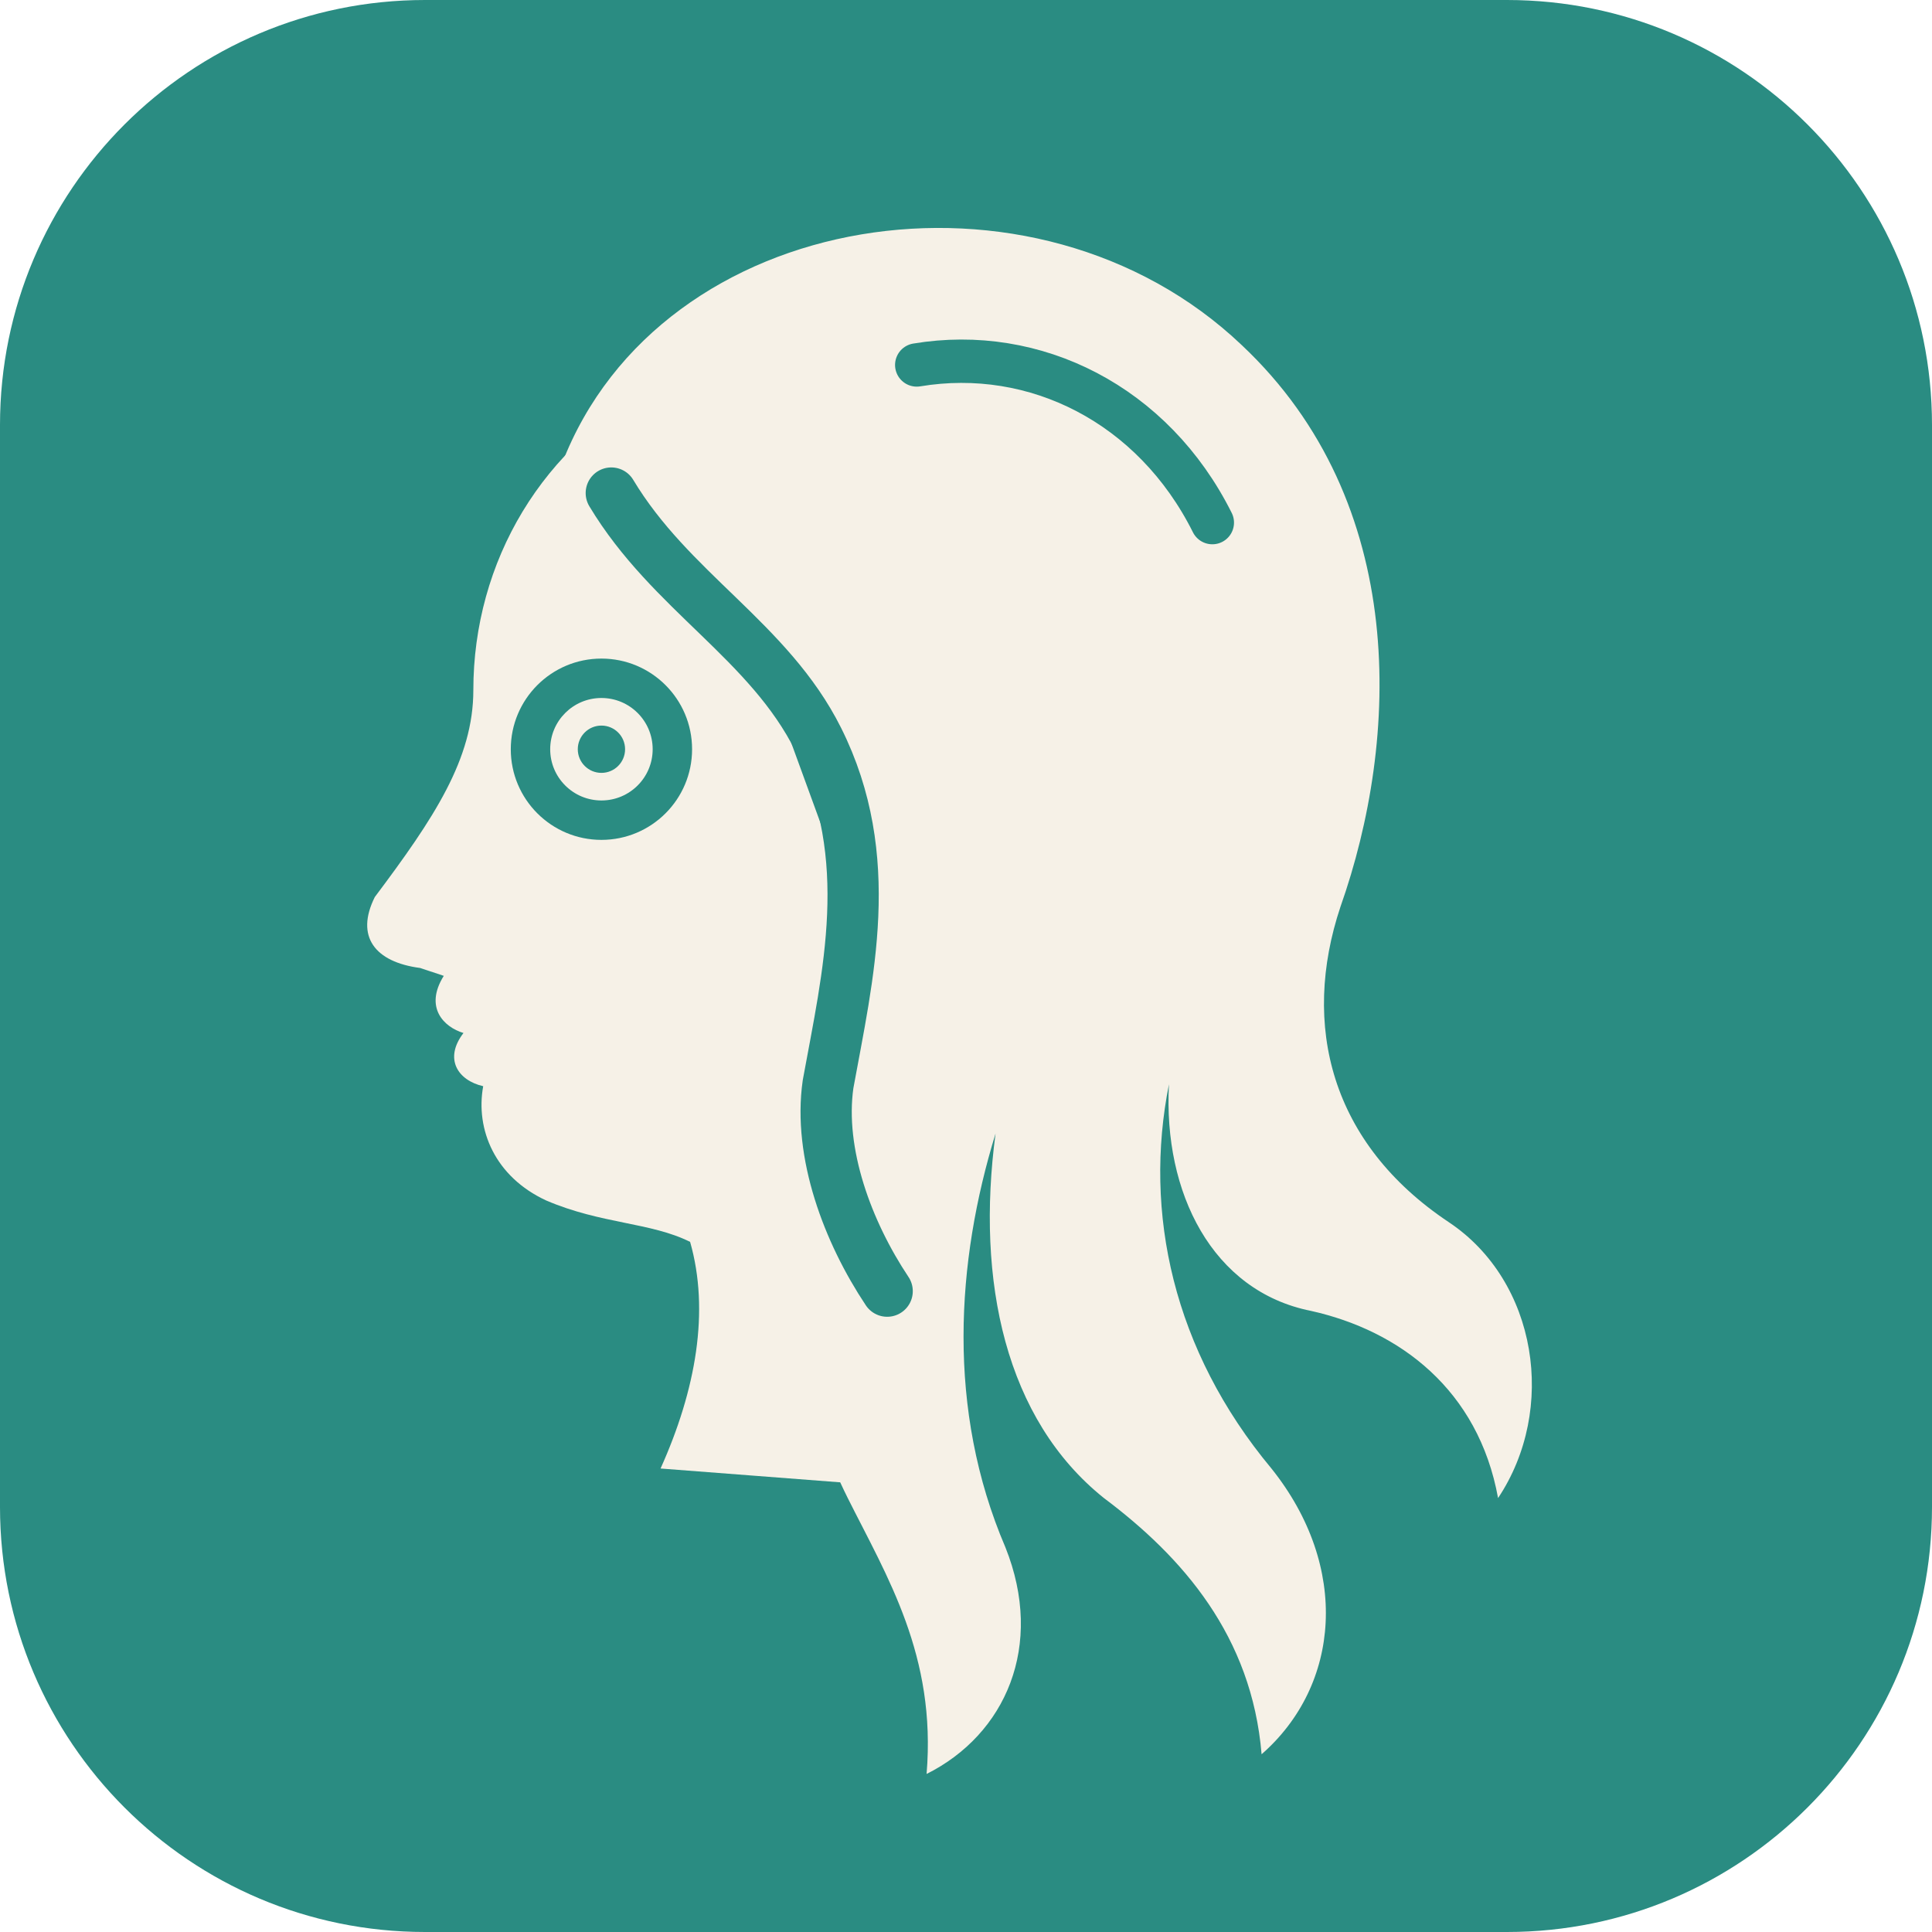
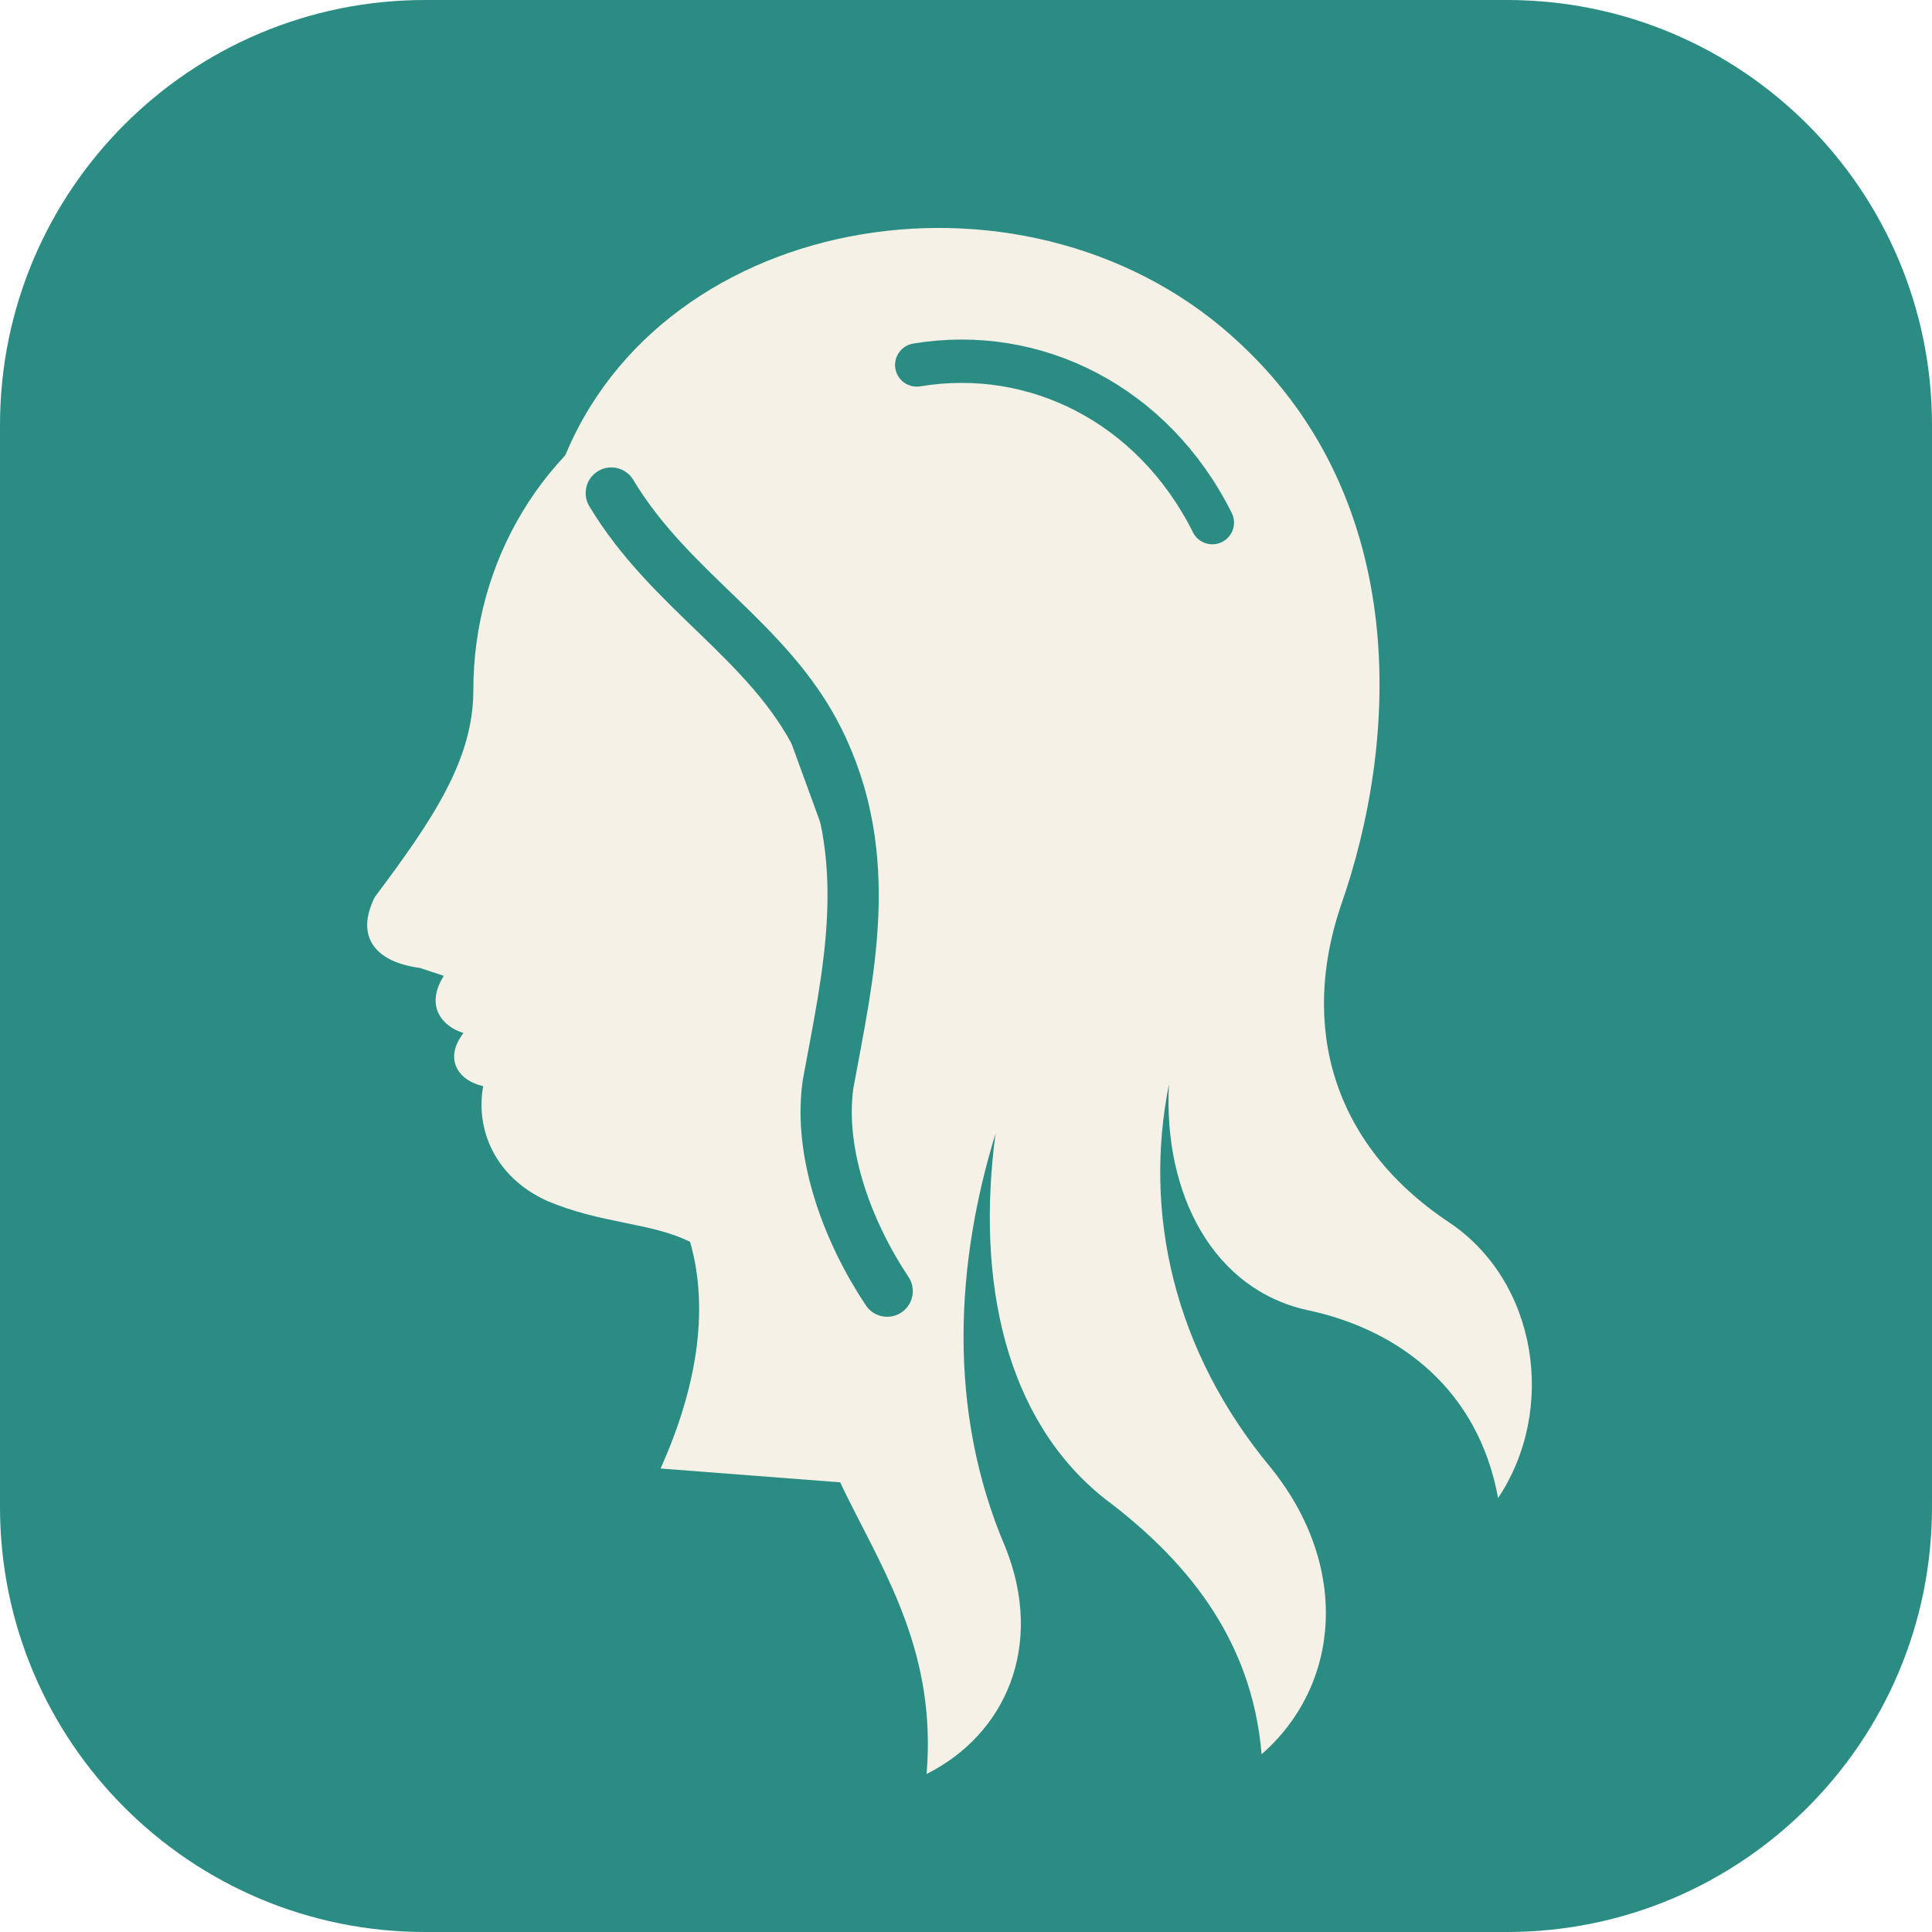
<svg xmlns="http://www.w3.org/2000/svg" viewBox="0 0 100 100">
  <rect width="100" height="100" rx="22" fill="#2a8c82" />
  <g transform="translate(50 50) scale(1.02) translate(-59.5 -52.5)">
    <g fill="#f6f1e7">
      <path d="M44 23 C38 26 34.5 32 34.5 38.5 C34.5 42 32.5 45 29.5 49 C28.5 51 29.5 52.3 31.8 52.6 L33 53 C32 54.6 33 55.6 34 55.9 C33 57.2 33.7 58.3 35 58.6 C34.6 60.8 35.6 63.2 38.2 64.4 C41 65.6 43.5 65.5 45.5 66.5 C46.5 70 45.8 74 44 78 L57 79 C55 72 55.5 66 57.5 60 Z" />
      <path d="M39 27 C44 14 63 11 73.5 21 C82 29 81.5 41 78.5 49.5 C76.5 55.5 78 61.5 84 65.5 C88.5 68.5 89.5 75 86.5 79.5 C85.5 74 81.5 71 77 70 C72 69 69.5 64 69.8 58.5 C68.5 65 70 72 75 78 C79 83 78.5 89 74.5 92.5 C74 86.5 70.5 82.5 66.5 79.5 C61.5 75.5 60 68.5 61 61 C59 67.5 58.5 75 61.5 82 C63.5 87 61.5 91.5 57.5 93.5 C58 87.5 55.5 83.5 53.5 79.5 C49.5 71.5 50 62 53.5 54.5 C56 48 54.5 41.5 50 37.5 C46.5 34.5 42 32.5 39 27 Z" />
    </g>
    <g fill="none" stroke="#2a8c82" stroke-linecap="round">
      <path d="M41.5 28.5 C44.5 33.5 49.5 36 52 41 C55 47 53.5 53 52.5 58.5 C52 62 53.5 66 55.5 69" stroke-width="2.6" />
      <path d="M57 22 C63 21 69 24 72 30" stroke-width="2.2" />
    </g>
-     <circle cx="41" cy="41.5" r="4.6" fill="#2a8c82" />
-     <circle cx="41" cy="41.5" r="2.6" fill="#f6f1e7" />
-     <circle cx="41" cy="41.5" r="1.2" fill="#2a8c82" />
  </g>
</svg>
